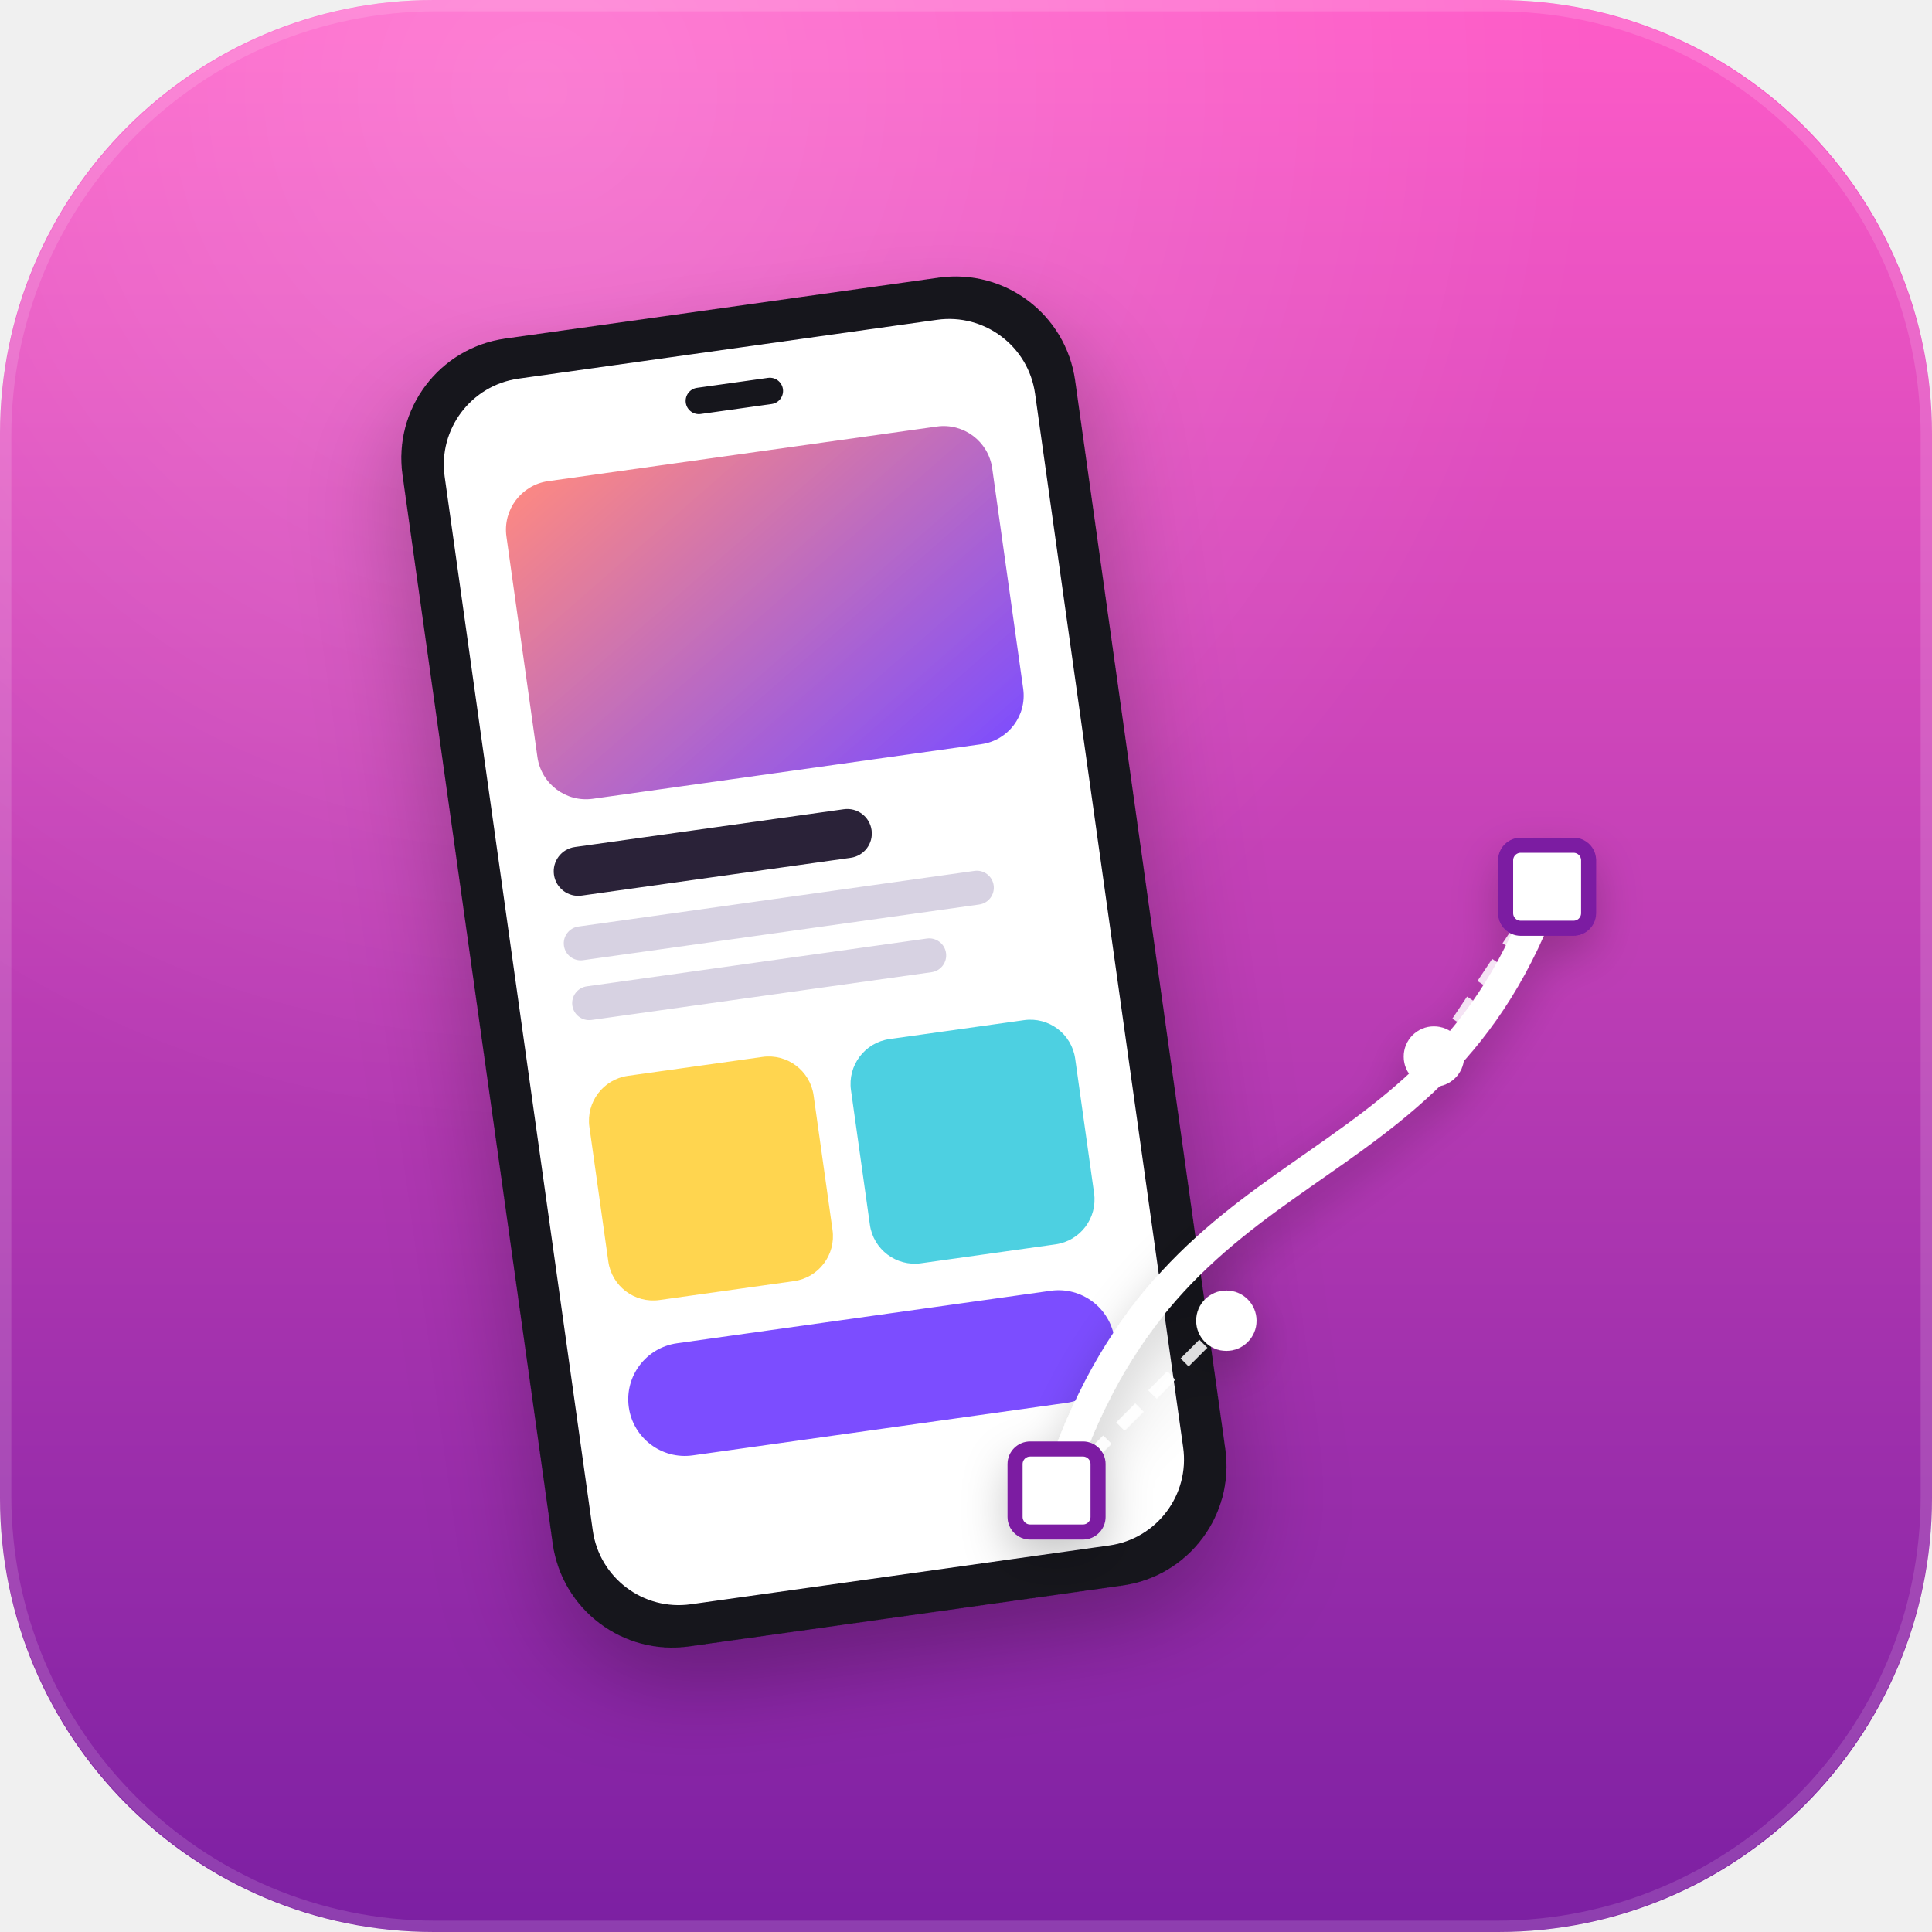
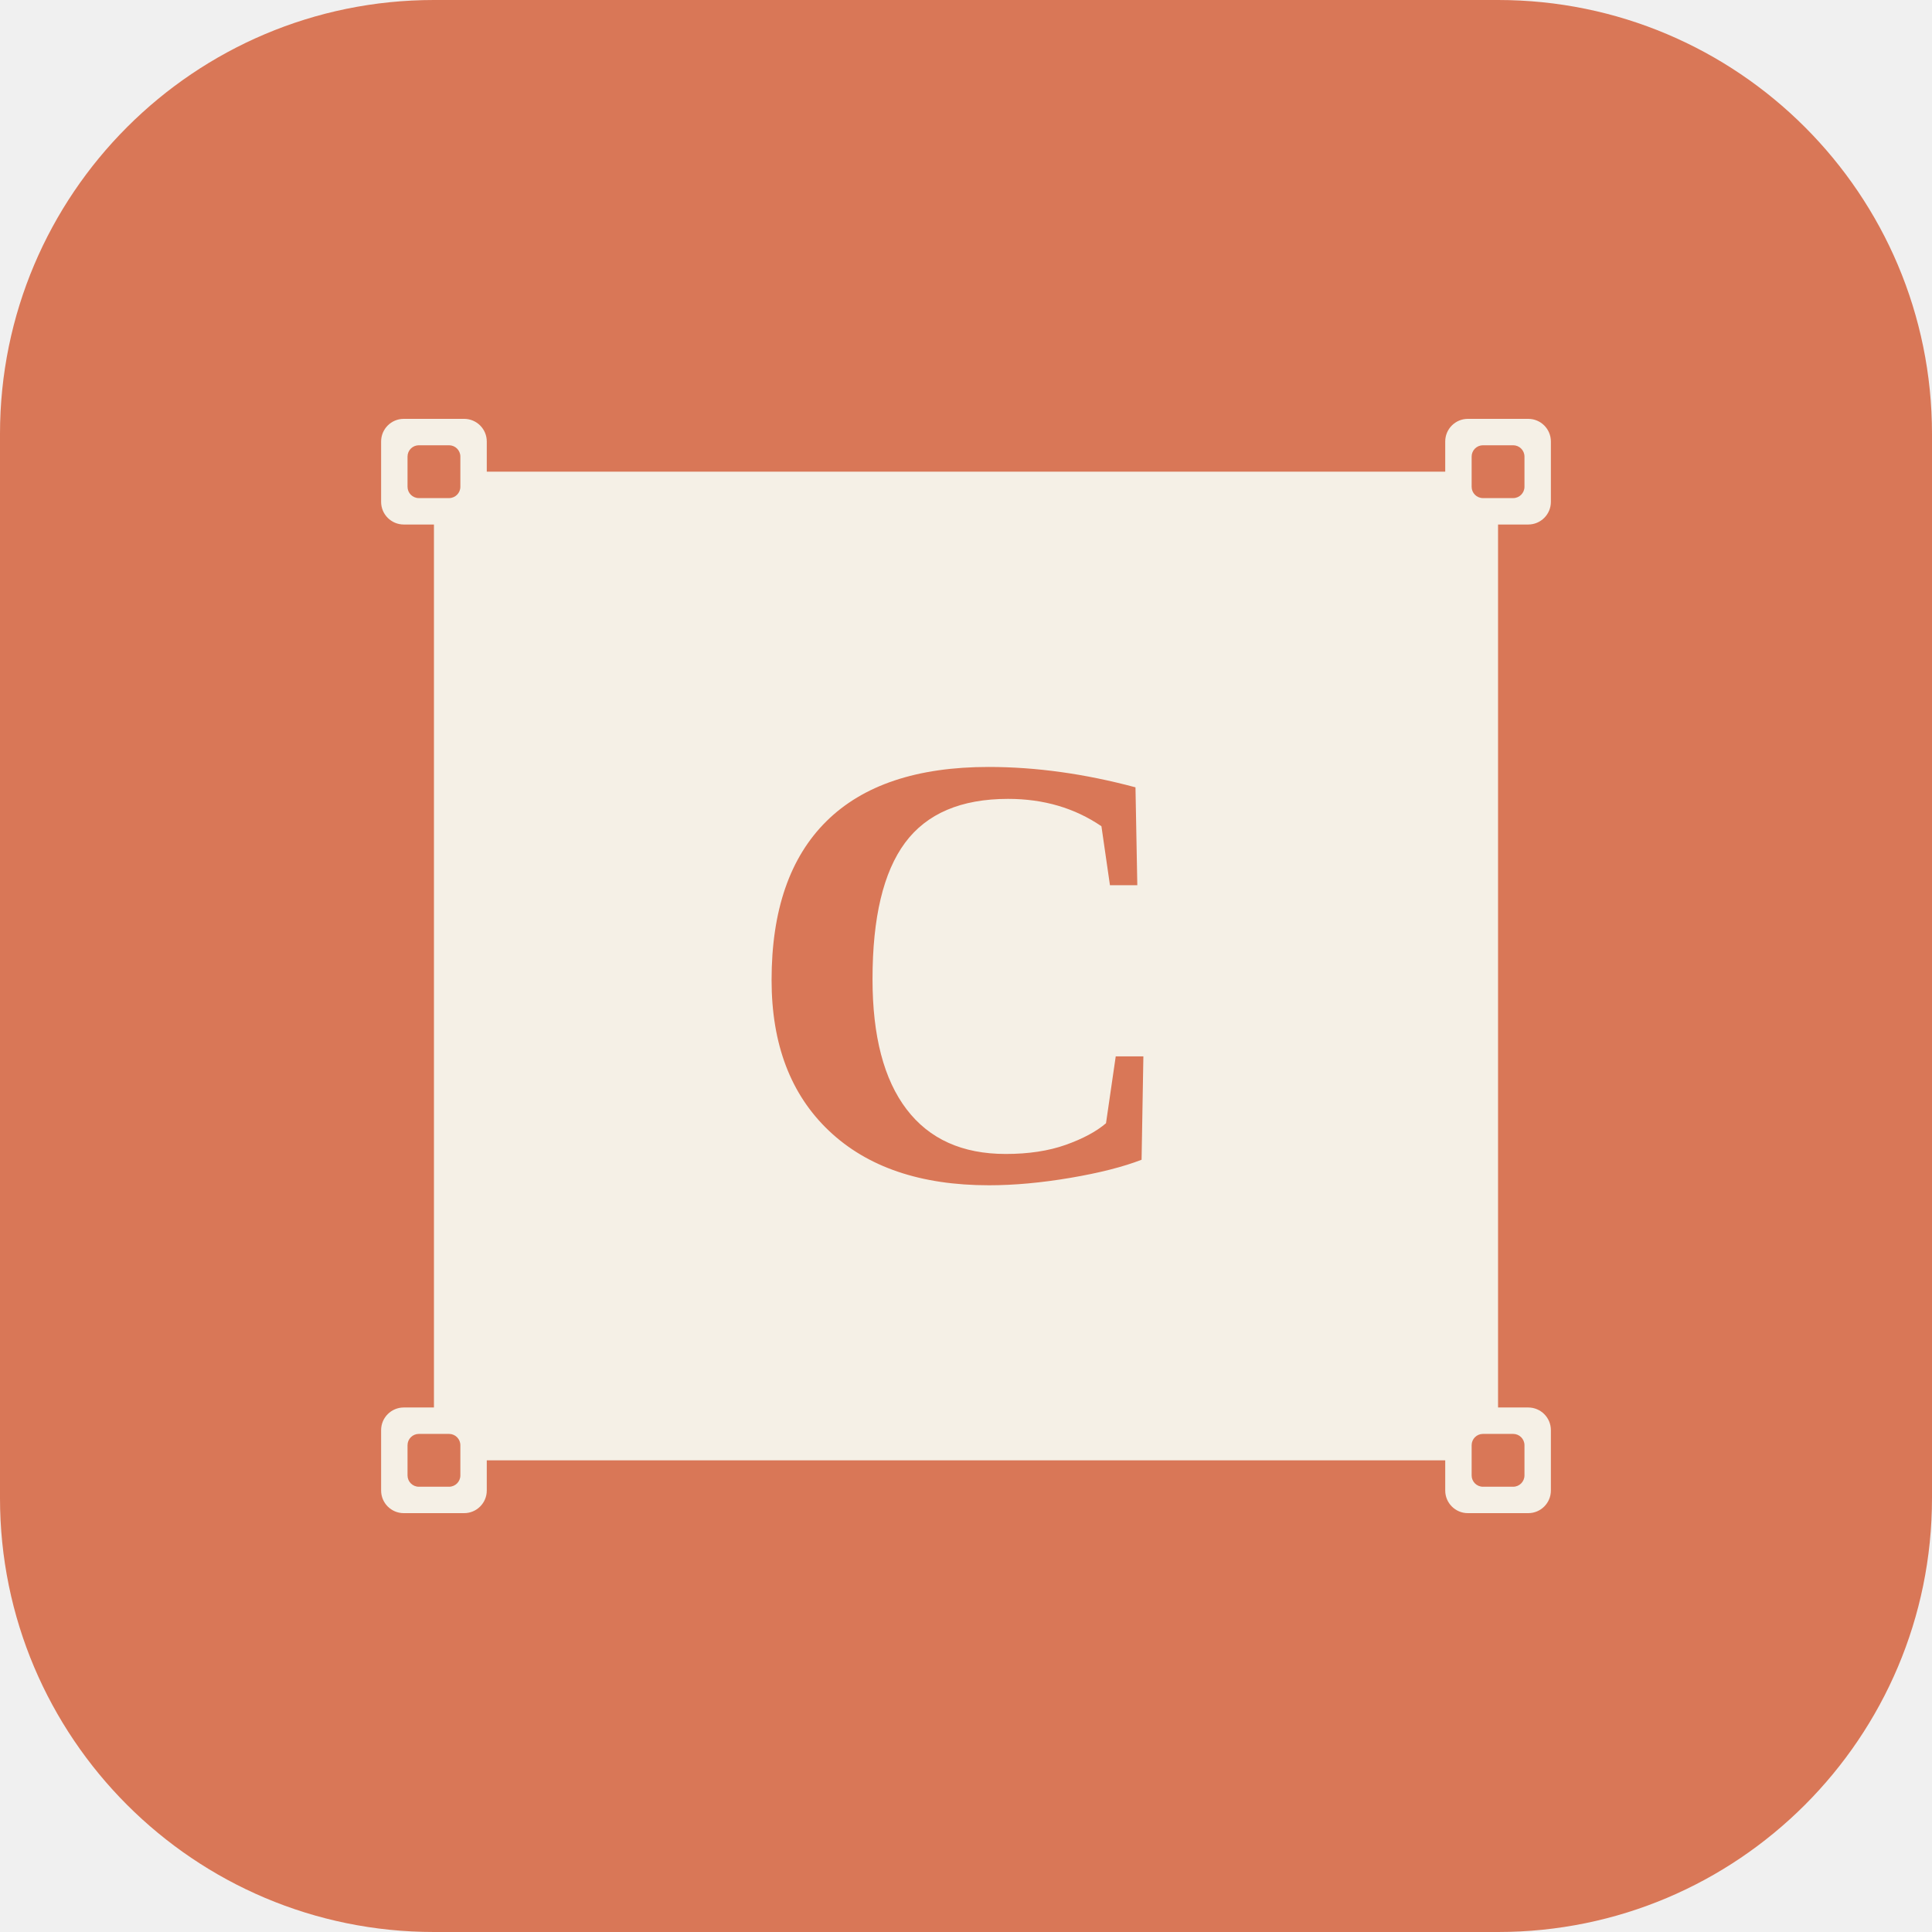
<svg xmlns="http://www.w3.org/2000/svg" viewBox="0 0 1024 1024">
-   <defs>
-     <linearGradient id="design-studio-bg" x1="0" y1="0" x2="0" y2="1">
-       <stop offset="0" stop-color="#FF5CC8" />
-       <stop offset="1" stop-color="#7B1FA2" />
-     </linearGradient>
-     <radialGradient id="design-studio-sh" cx=".28" cy=".05" r=".9">
-       <stop offset="0" stop-color="#fff" stop-opacity="0.22" />
-       <stop offset=".6" stop-color="#fff" stop-opacity="0" />
-     </radialGradient>
-     <filter id="design-studio-ds" x="-20%" y="-20%" width="140%" height="150%">
-       <feDropShadow dx="0" dy="22" stdDeviation="26" flood-color="#000" flood-opacity=".28" />
-     </filter>
-     <filter id="design-studio-ds2" x="-20%" y="-20%" width="140%" height="150%">
-       <feDropShadow dx="0" dy="10" stdDeviation="12" flood-color="#000" flood-opacity=".22" />
-     </filter>
-     <linearGradient id="design-studio-dsg" x1="0" y1="0" x2="1" y2="1">
-       <stop offset="0" stop-color="#FF8A80" />
-       <stop offset="1" stop-color="#7C4DFF" />
-     </linearGradient>
-   </defs>
-   <rect width="1024" height="1024" rx="230" fill="url(#design-studio-bg)" />
-   <rect width="1024" height="1024" rx="230" fill="url(#design-studio-sh)" />
-   <g filter="url(#design-studio-ds)" transform="rotate(-8 430 500)">
-     <rect x="250" y="160" width="360" height="700" rx="64" fill="#15121F" />
-     <rect x="272" y="182" width="316" height="656" rx="46" fill="#fff" />
-     <rect x="404" y="200" width="52" height="14" rx="7" fill="#15121F" />
-     <rect x="300" y="238" width="260" height="170" rx="26" fill="url(#design-studio-dsg)" />
-     <rect x="300" y="432" width="170" height="26" rx="13" fill="#2A2438" />
-     <rect x="300" y="474" width="230" height="18" rx="9" fill="#D7D2E2" />
-     <rect x="300" y="506" width="200" height="18" rx="9" fill="#D7D2E2" />
-     <rect x="300" y="556" width="120" height="120" rx="24" fill="#FFD54F" />
-     <rect x="440" y="556" width="120" height="120" rx="24" fill="#4DD0E1" />
-     <rect x="300" y="700" width="260" height="60" rx="30" fill="#7C4DFF" />
-   </g>
-   <g filter="url(#design-studio-ds2)">
-     <path d="M560 790C620 600 760 640 820 470" fill="none" stroke="#fff" stroke-width="16" stroke-linecap="round" />
-     <path d="M560 790L650 700M820 470L760 560" stroke="#fff" stroke-width="6" stroke-dasharray="14 10" opacity=".85" />
-     <rect x="538" y="768" width="44" height="44" rx="8" fill="#fff" stroke="#7B1FA2" stroke-width="8" />
-     <rect x="798" y="448" width="44" height="44" rx="8" fill="#fff" stroke="#7B1FA2" stroke-width="8" />
-     <circle cx="650" cy="700" r="16" fill="#fff" />
-     <circle cx="760" cy="560" r="16" fill="#fff" />
-   </g>
-   <rect x="3" y="3" width="1018" height="1018" rx="228" fill="none" stroke="#fff" stroke-opacity=".14" stroke-width="6" />
+   <rect width="1024" height="1024" rx="230" fill="#D97757" />
+   <rect x="230" y="250" width="564" height="524" rx="24" fill="#F5F0E6" />
+   <rect x="202" y="222" width="56" height="56" rx="12" fill="#F5F0E6" />
+   <rect x="216" y="236" width="28" height="28" rx="6" fill="#D97757" />
+   <rect x="202" y="746" width="56" height="56" rx="12" fill="#F5F0E6" />
+   <rect x="216" y="760" width="28" height="28" rx="6" fill="#D97757" />
+   <rect x="766" y="222" width="56" height="56" rx="12" fill="#F5F0E6" />
+   <rect x="780" y="236" width="28" height="28" rx="6" fill="#D97757" />
+   <rect x="766" y="746" width="56" height="56" rx="12" fill="#F5F0E6" />
+   <rect x="780" y="760" width="28" height="28" rx="6" fill="#D97757" />
+   <text x="512" y="625" text-anchor="middle" font-family="Georgia,'Times New Roman',serif" font-weight="700" font-size="330" fill="#D97757">C</text>
</svg>
